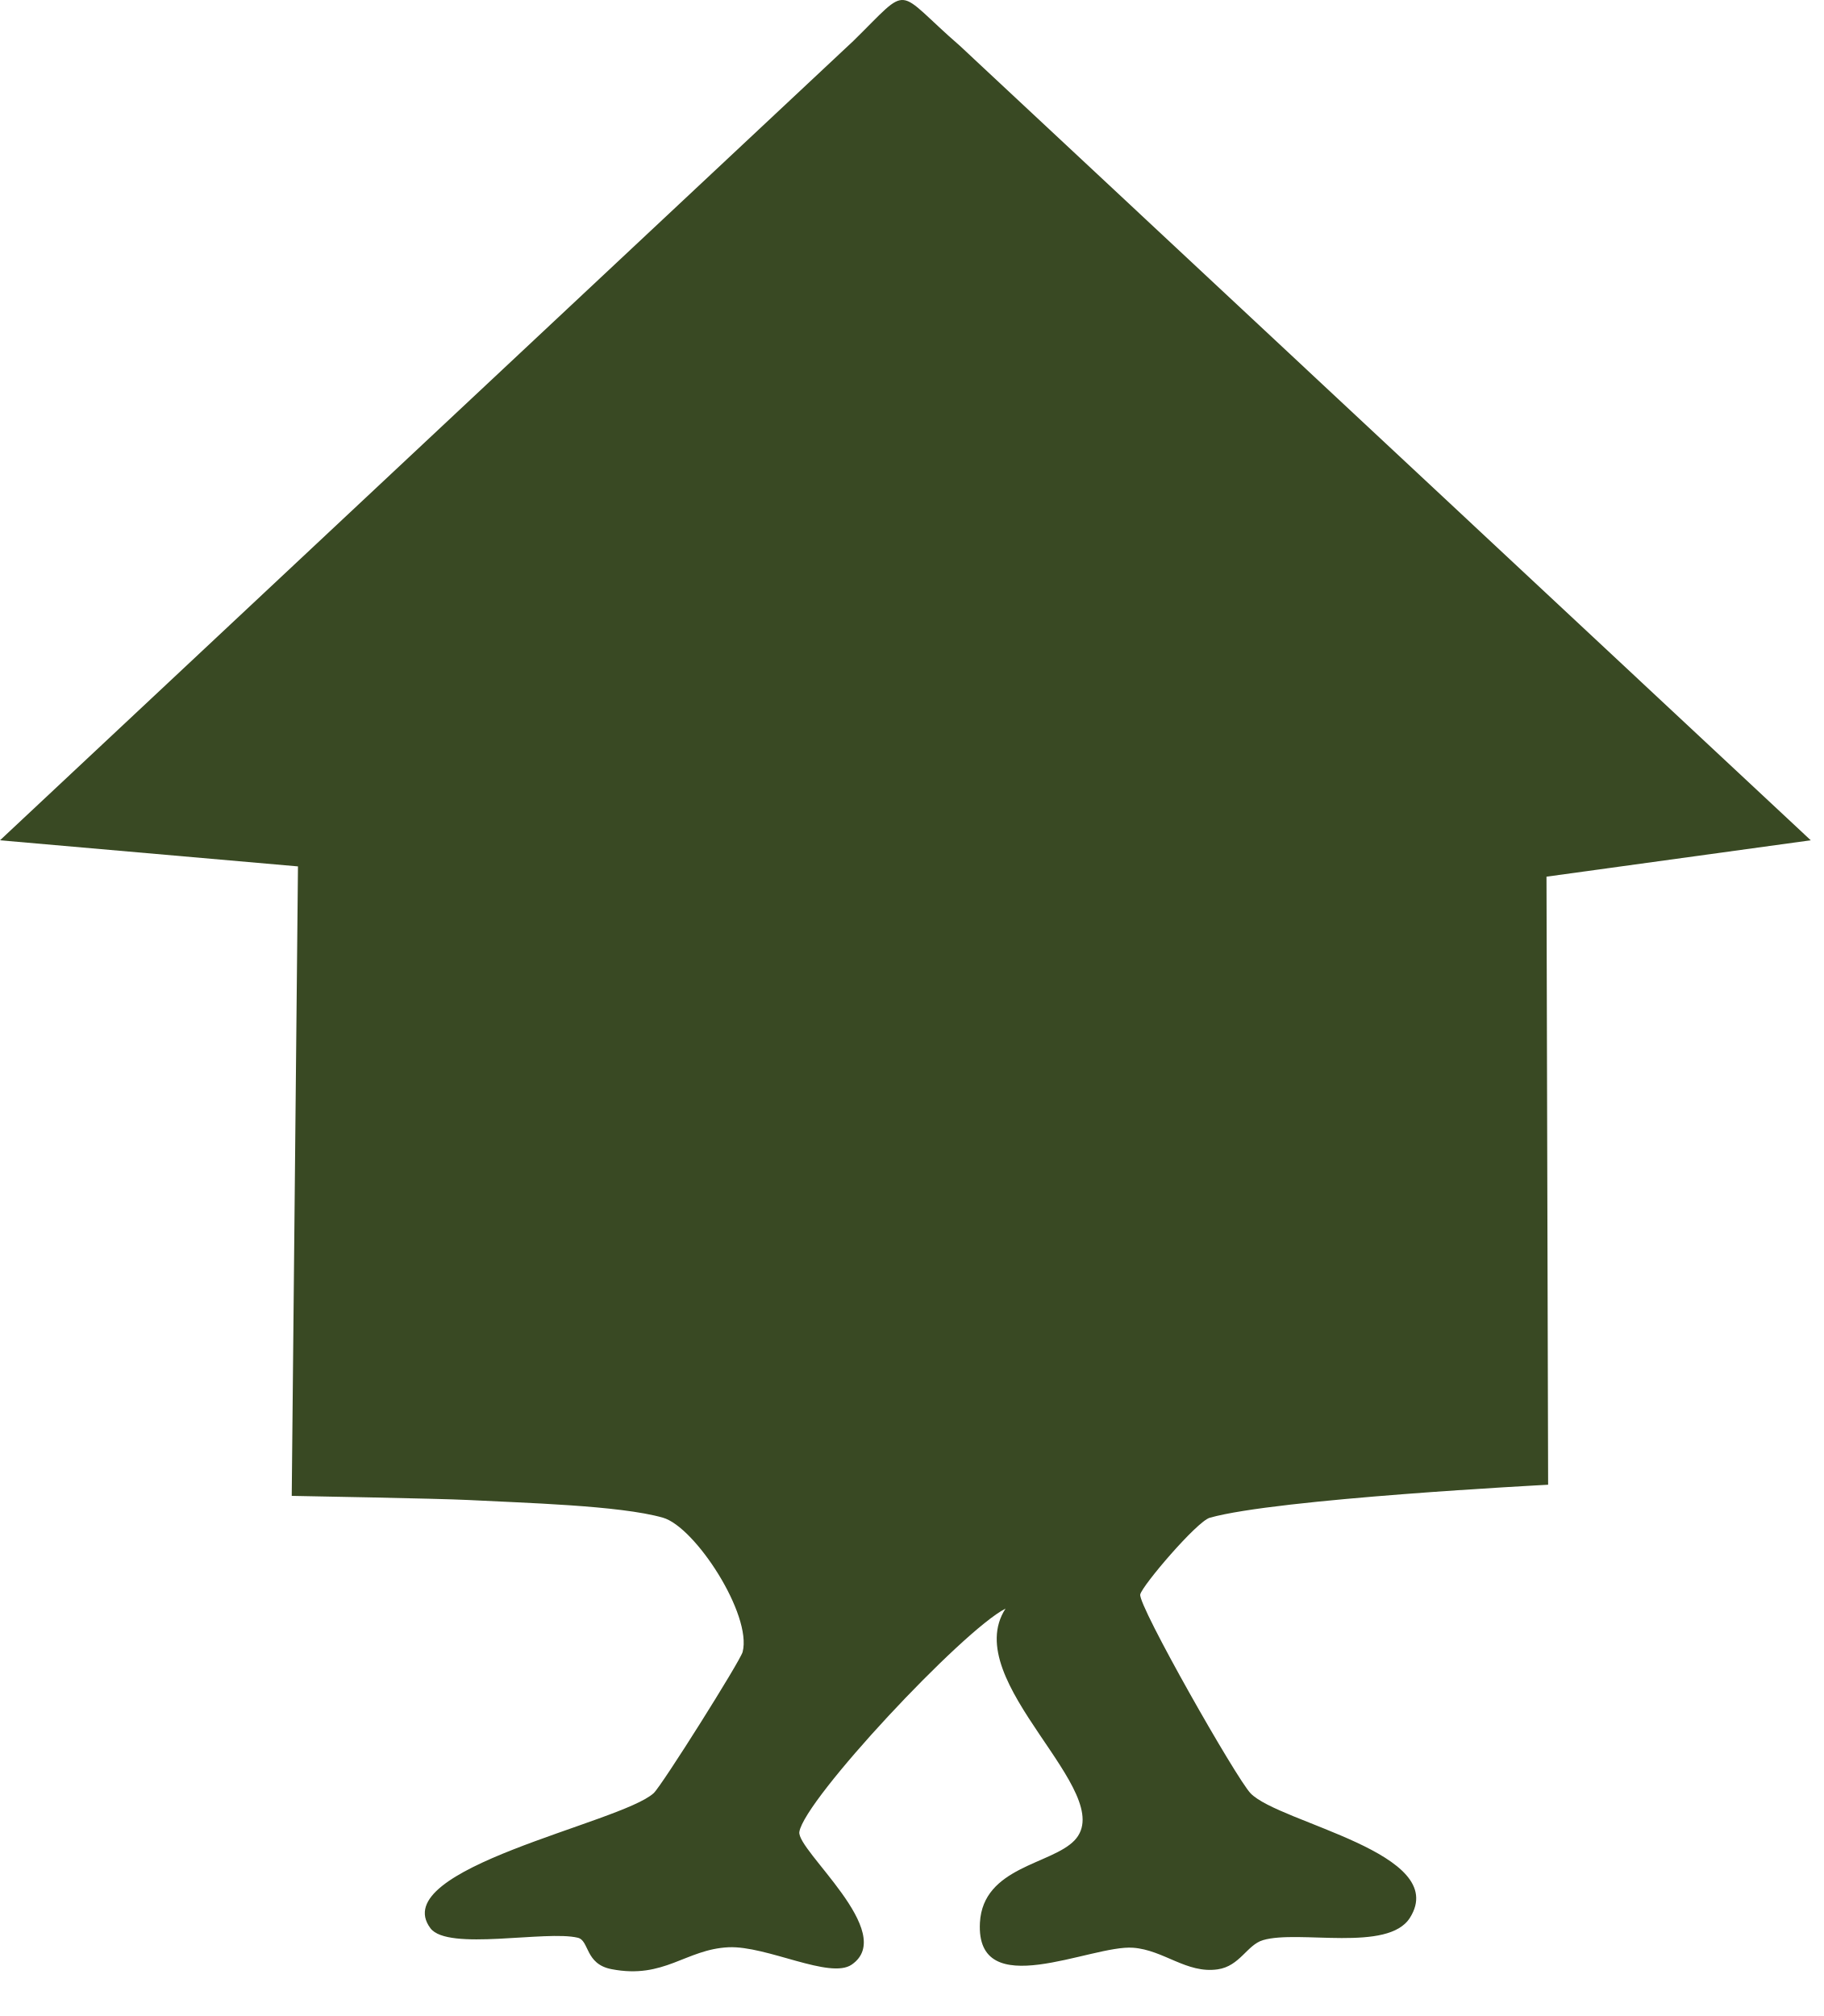
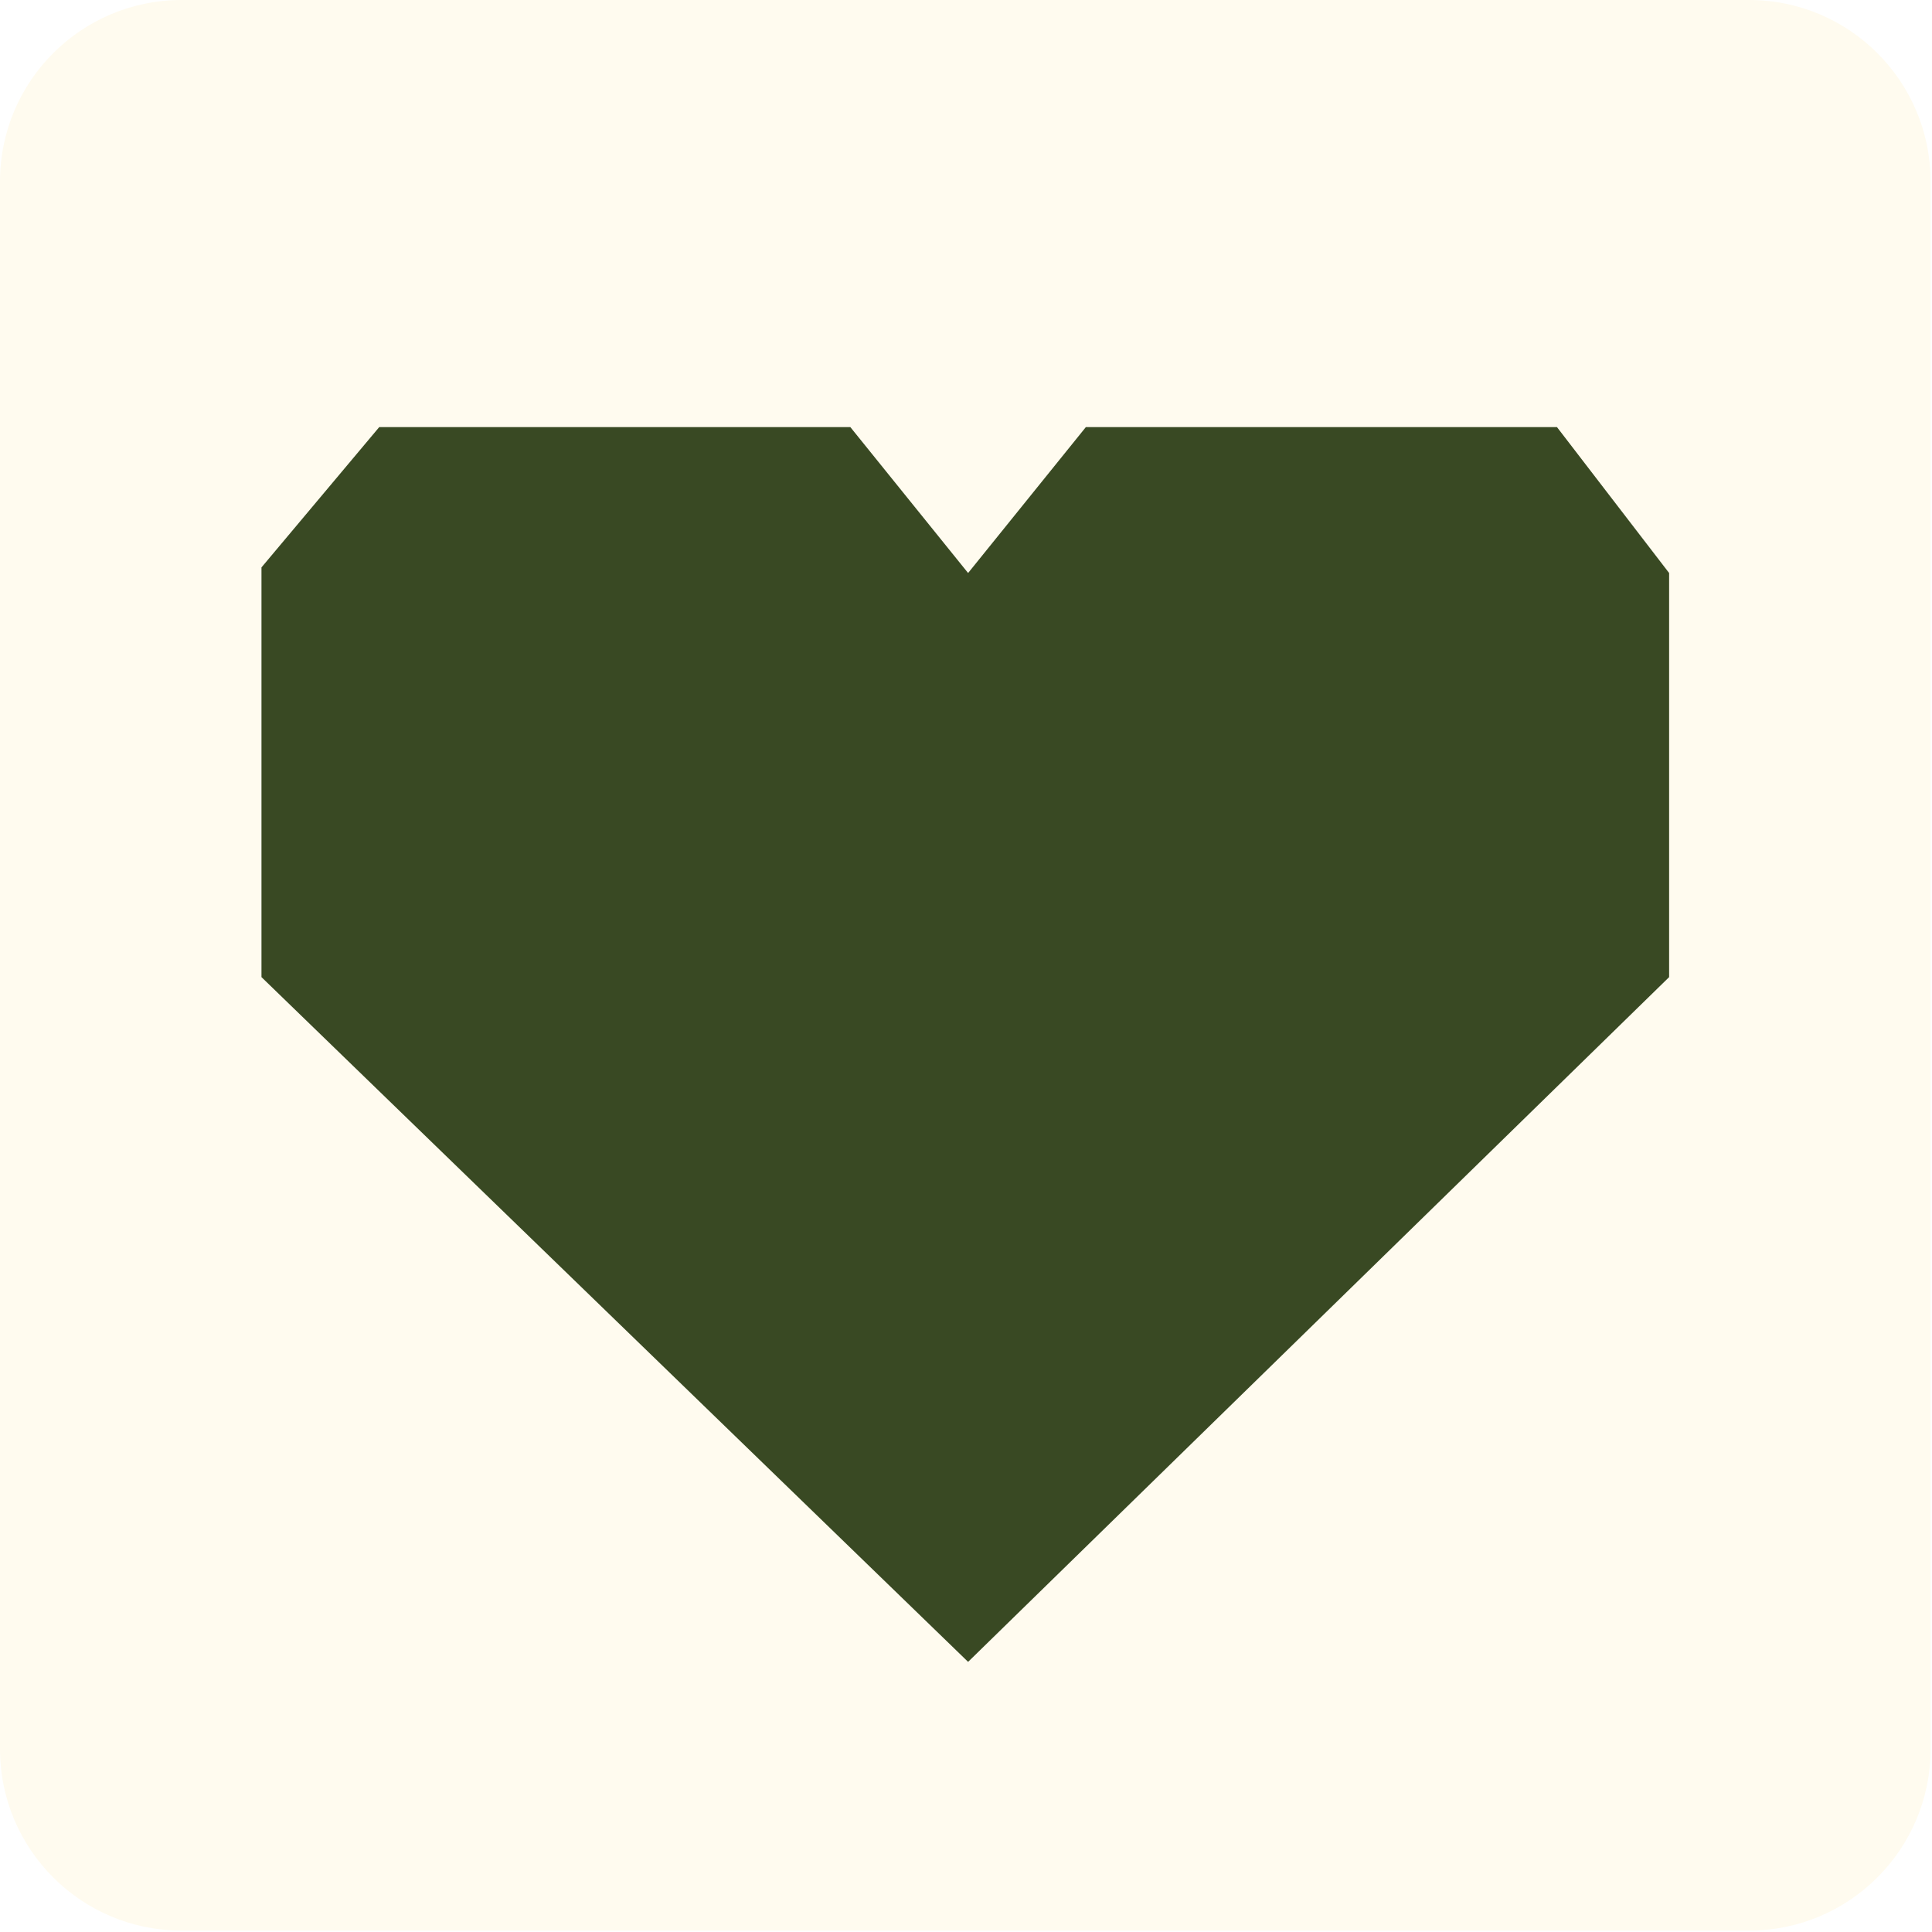
- <svg xmlns="http://www.w3.org/2000/svg" width="19" height="21" viewBox="0 0 19 21" fill="none">
-   <path d="M8.893 0.423C9.502 -0.176 9.308 -0.122 10 0.478L18.863 8.753L16.11 9.132L16.127 15.466C16.095 15.468 13.302 15.612 12.602 15.81C12.466 15.85 11.897 16.518 11.878 16.609C11.855 16.726 12.881 18.53 13.028 18.681C13.33 18.992 15.112 19.301 14.688 19.976C14.46 20.34 13.528 20.099 13.156 20.21C12.991 20.259 12.915 20.481 12.685 20.514C12.361 20.561 12.123 20.312 11.803 20.289C11.367 20.256 10.162 20.876 10.208 20.027C10.241 19.445 10.954 19.423 11.194 19.17C11.664 18.672 9.98 17.518 10.475 16.756C10.026 16.984 8.38 18.743 8.327 19.082C8.297 19.275 9.355 20.133 8.872 20.465C8.645 20.621 7.987 20.266 7.589 20.284C7.142 20.305 6.92 20.619 6.37 20.512C6.094 20.459 6.14 20.215 6.02 20.185C5.689 20.104 4.666 20.327 4.484 20.086C4.018 19.463 6.47 18.992 6.81 18.678C6.896 18.598 7.712 17.301 7.736 17.208C7.836 16.822 7.243 15.905 6.905 15.809C6.454 15.68 5.437 15.655 4.877 15.625C4.591 15.61 3.039 15.582 3.039 15.582L3.104 9.025L0 8.753L8.893 0.423Z" fill="#394923" />
+ <svg xmlns="http://www.w3.org/2000/svg" width="532" height="532" viewBox="0 0 532 532" fill="none">
+   <rect width="531.614" height="531.614" rx="50" fill="#FFFBEF" />
+   <path d="M72 156.241V269.063L266.579 457.615L459.613 269.063V157.787L428.728 117.604H299.009L266.579 157.787L234.149 117.604H104.43L72 156.241Z" fill="#394923" />
</svg>
